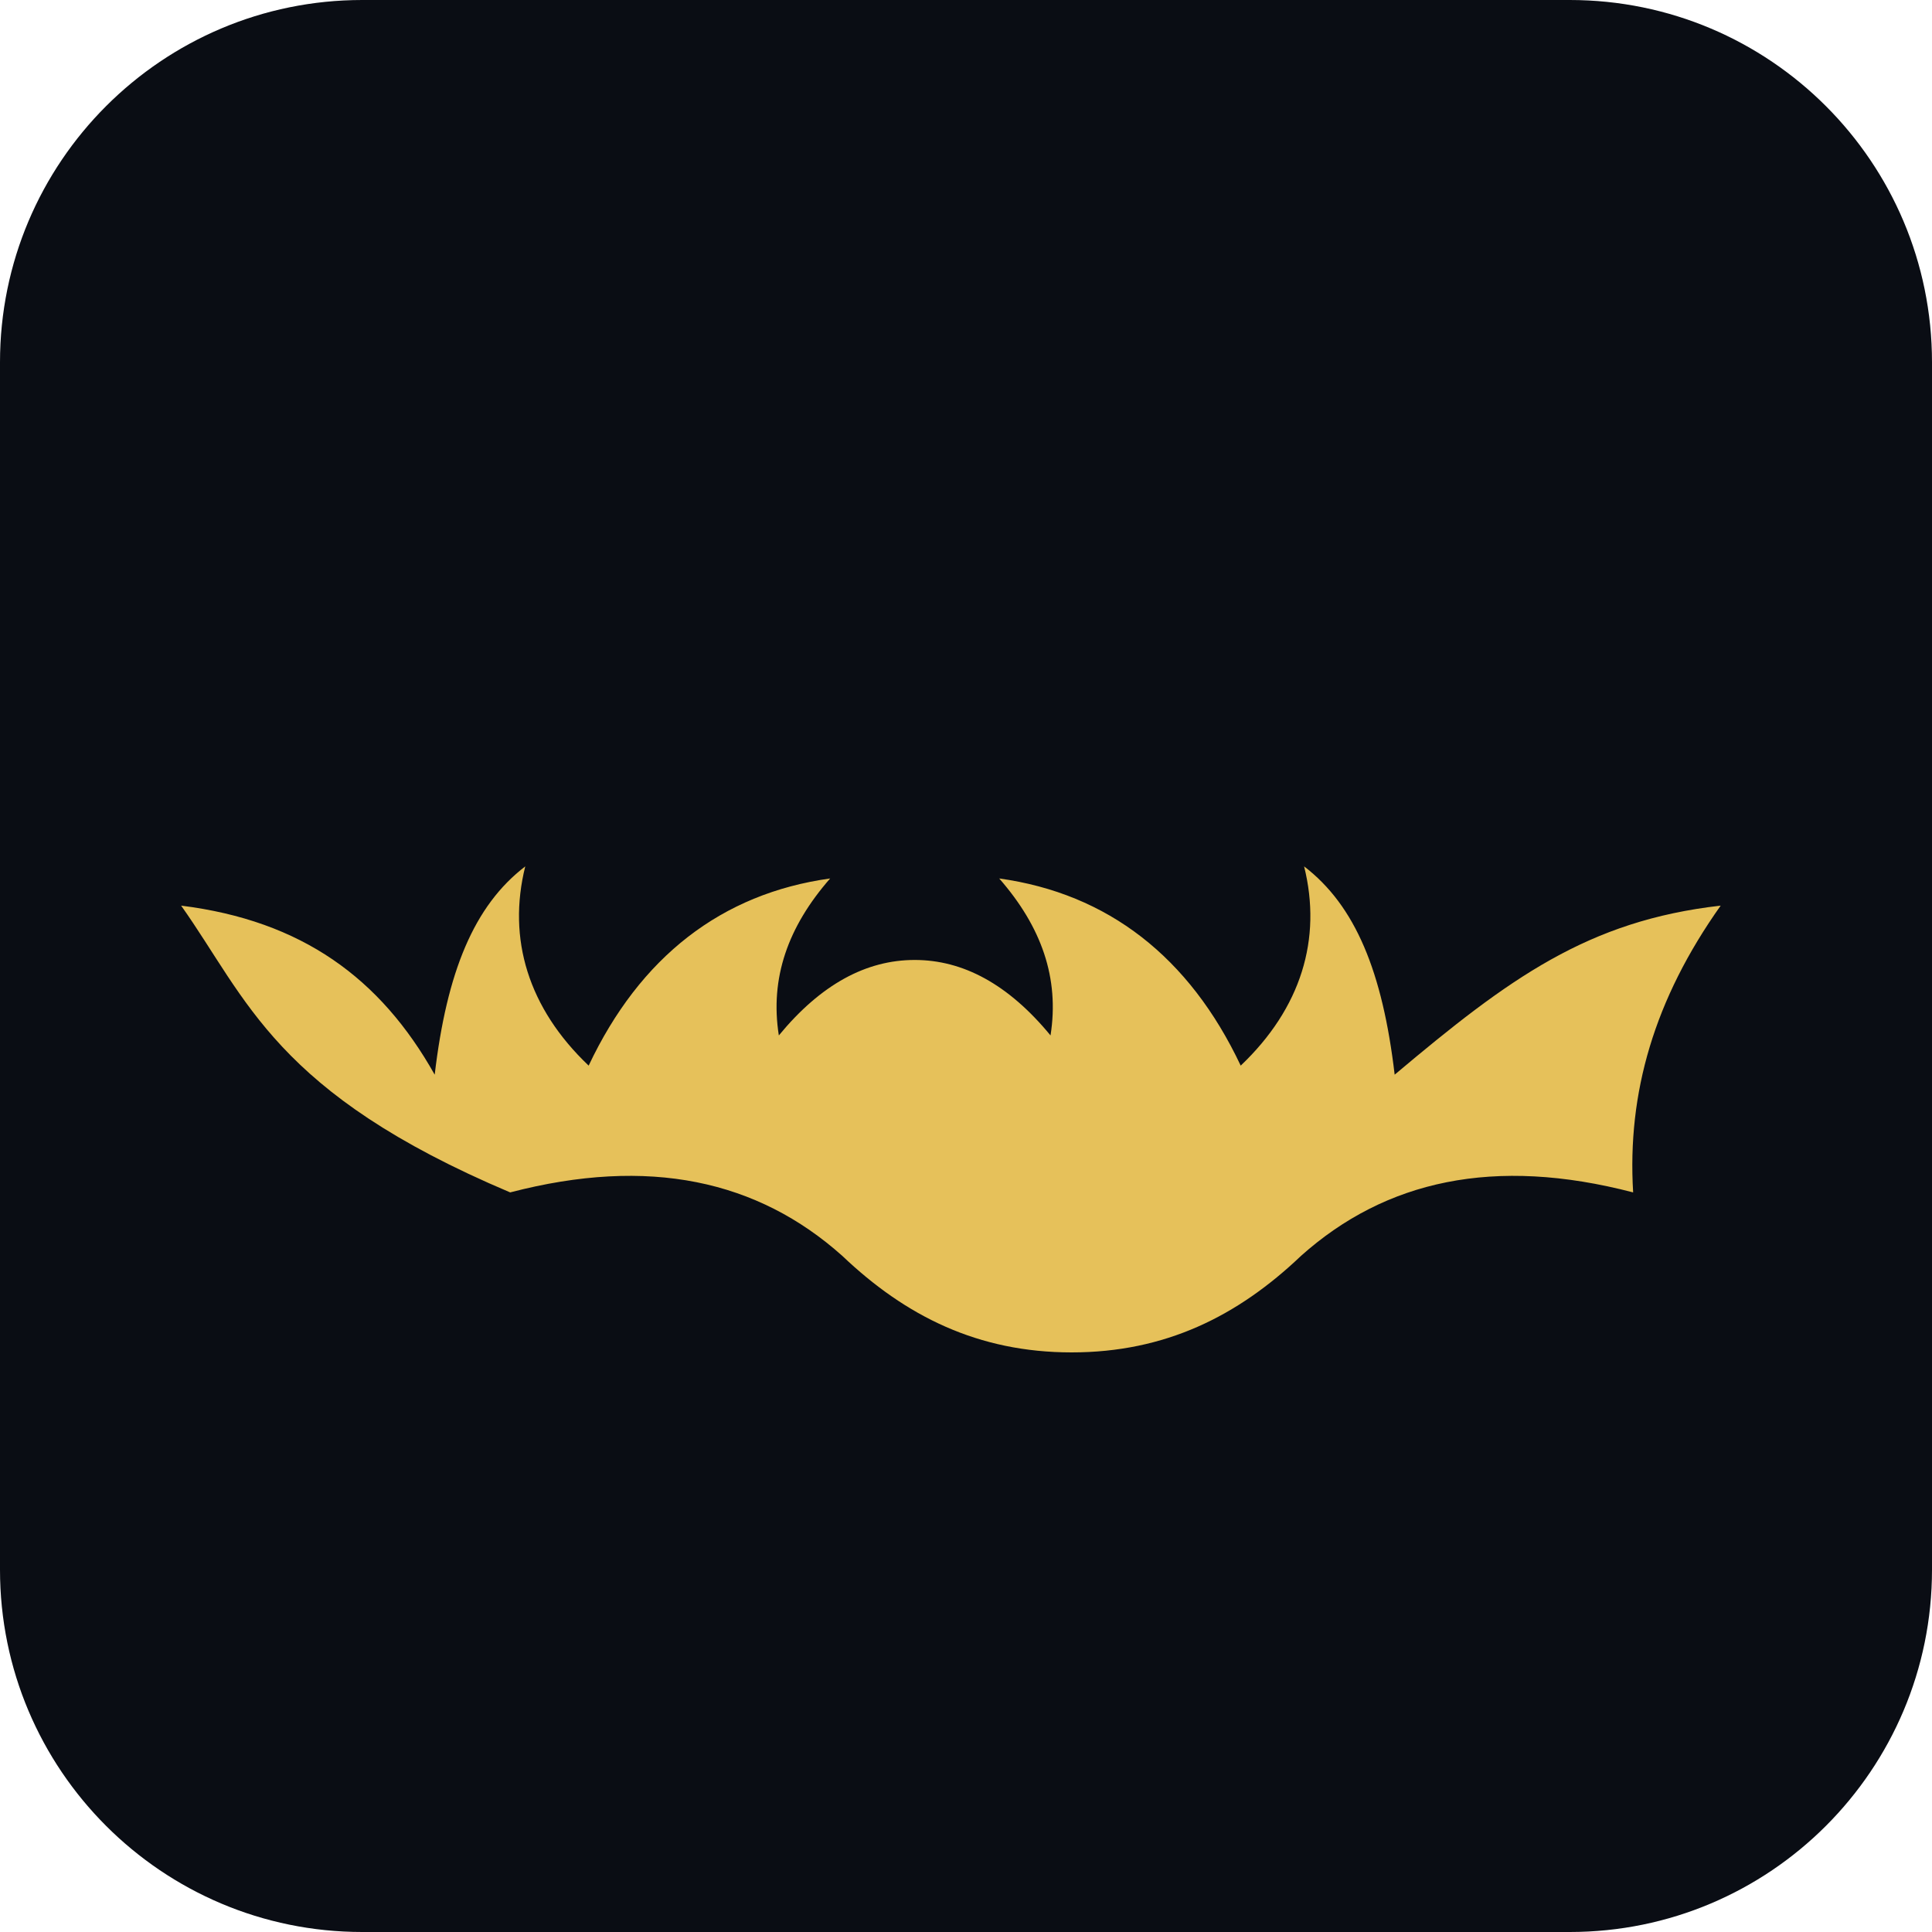
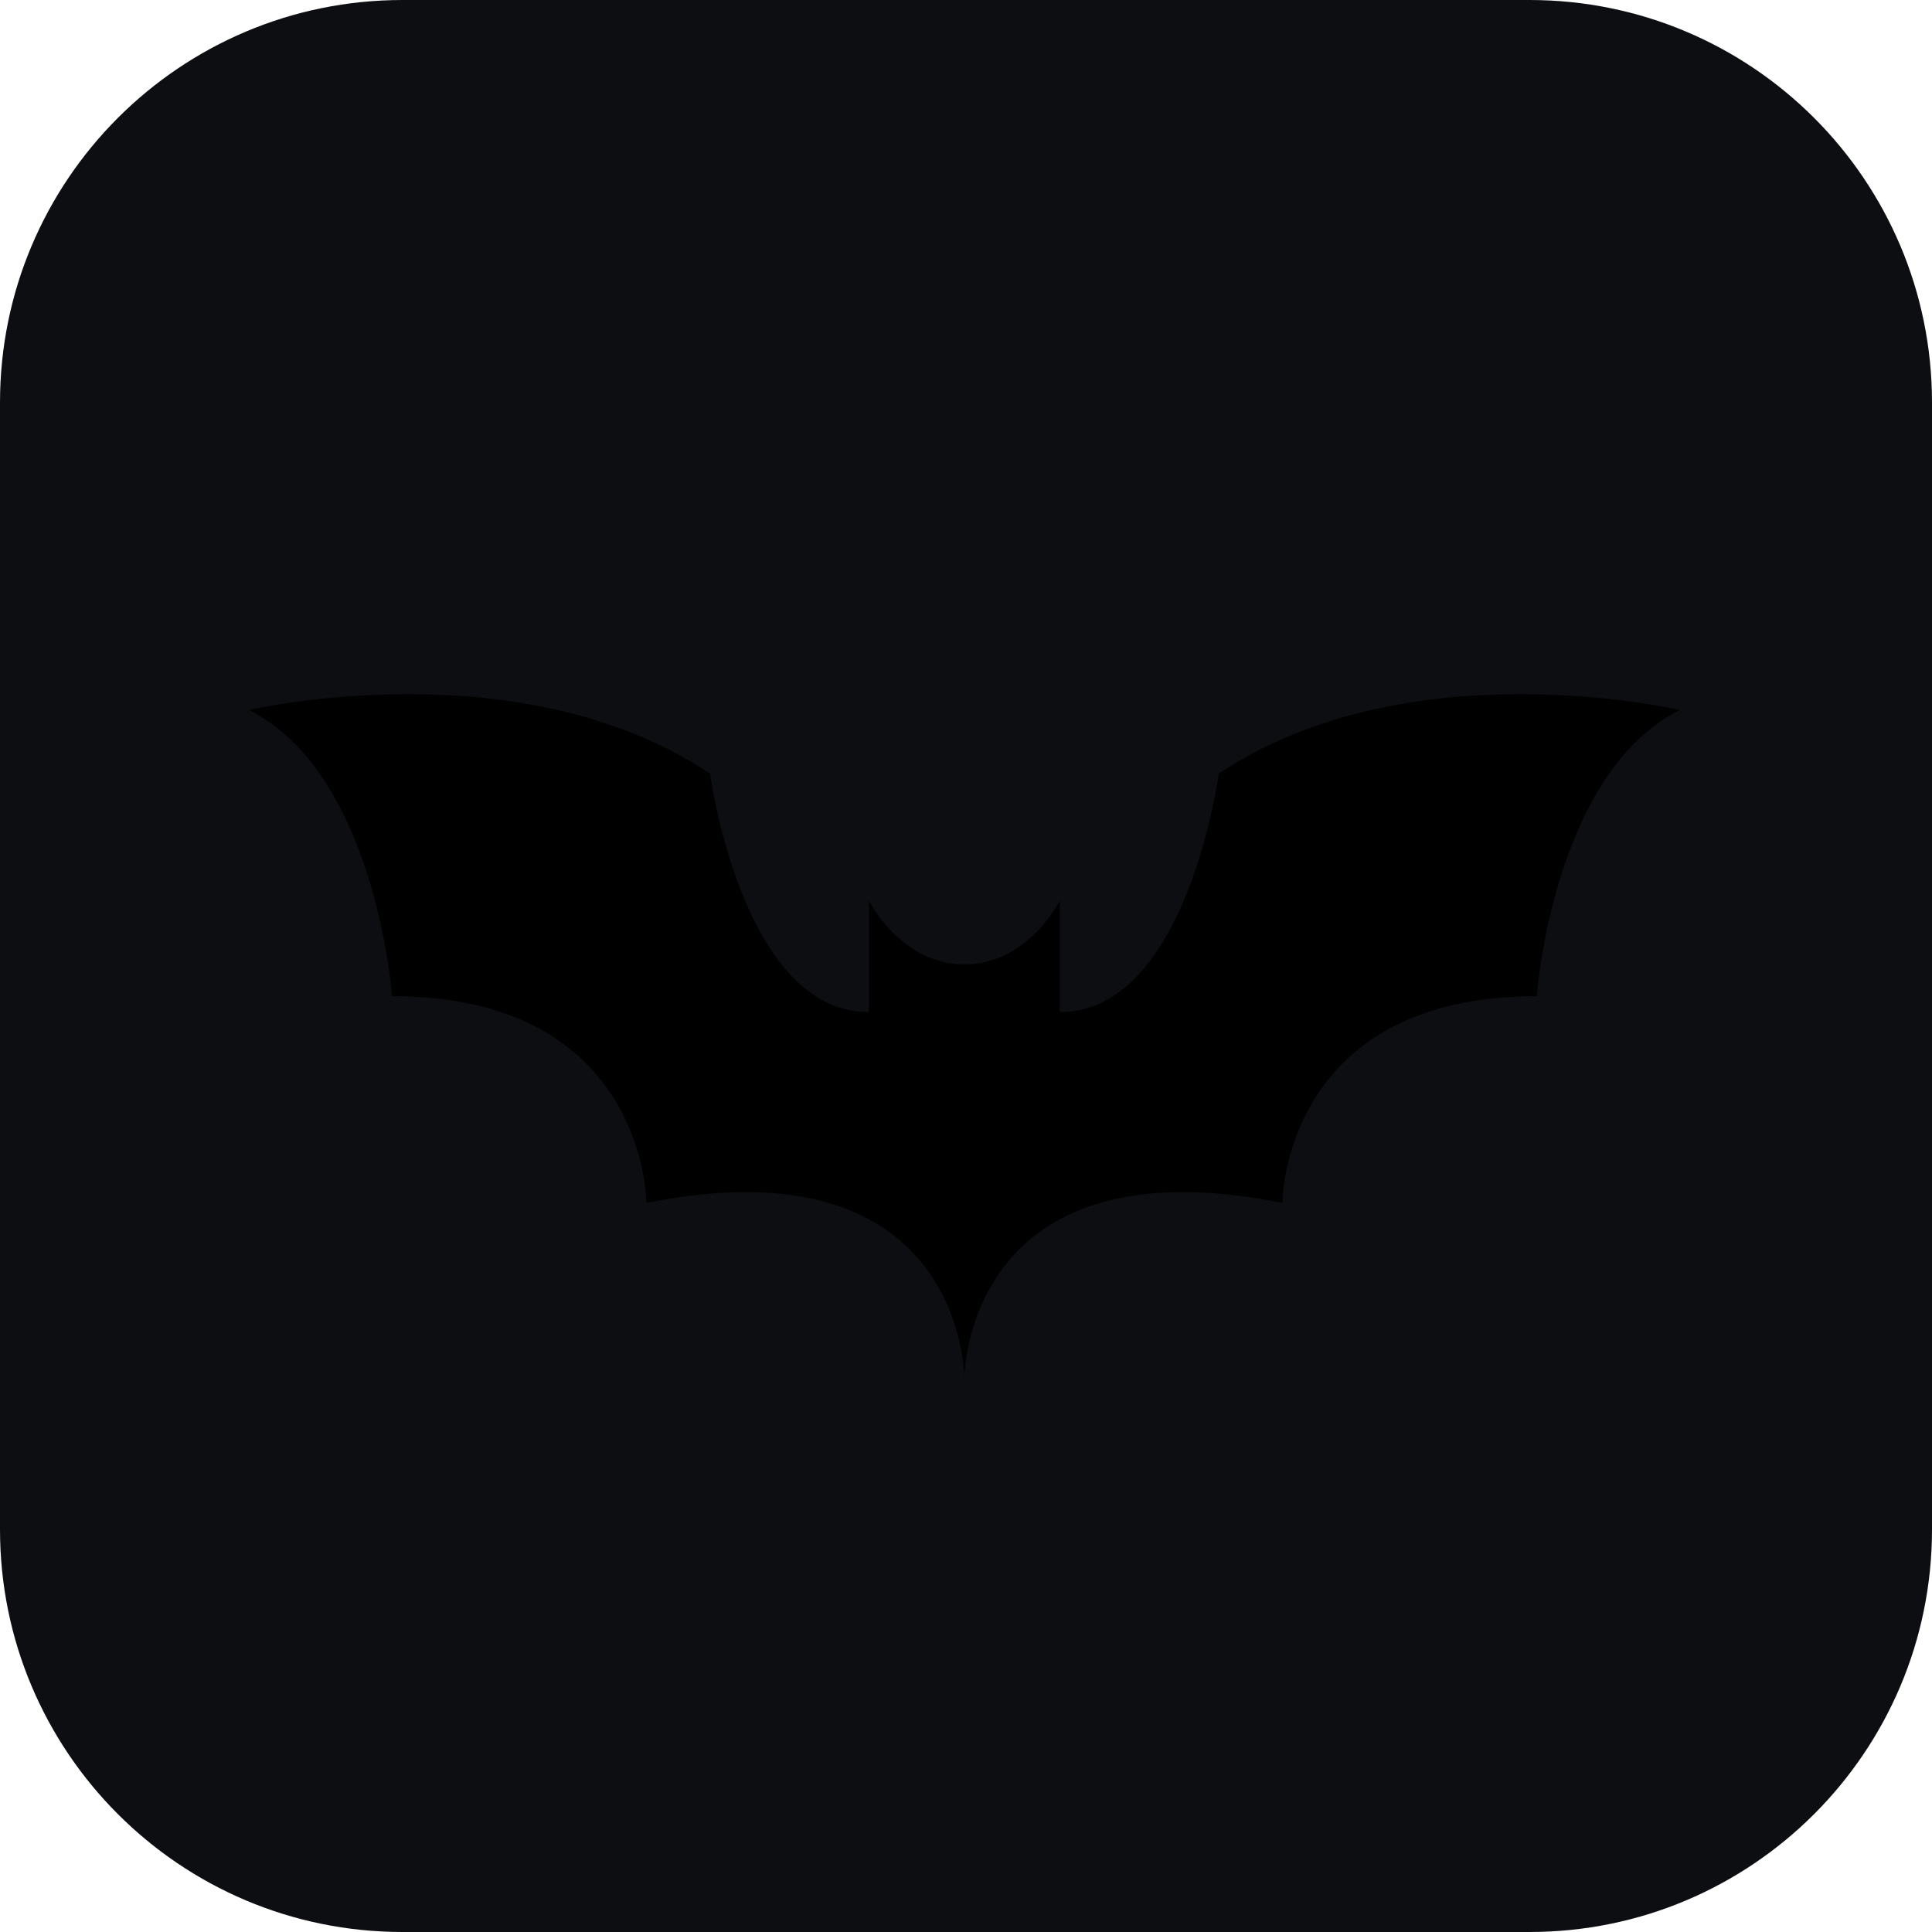
- <svg xmlns="http://www.w3.org/2000/svg" viewBox="0 0 64 64" width="64" height="64">
-   <rect width="64" height="64" rx="12" fill="#0a0d14" />
-   <path fill="#e6c15a" d="M6 30c4 .5 6.6 2.4 8.4 5.6.4-3.4 1.3-5.6 3-6.9-.6 2.4.1 4.7 2.1 6.6 1.7-3.6 4.4-5.7 8-6.2-1.4 1.6-2 3.3-1.7 5.2 1.4-1.7 2.9-2.5 4.5-2.5s3.1.8 4.5 2.5c.3-1.9-.3-3.6-1.7-5.2 3.6.5 6.3 2.6 8 6.2 2-1.9 2.7-4.2 2.1-6.6 1.7 1.3 2.6 3.5 3 6.9C50 32.4 52.6 30.5 57 30c-2.2 3.1-3.1 6.2-2.9 9.5-4.6-1.2-8.2-.4-11 2.1-2.1 2-4.5 3.2-7.6 3.2s-5.5-1.2-7.6-3.2c-2.8-2.5-6.4-3.3-11-2.1C9.1 36.2 8.2 33.1 6 30Z" />
+ <svg xmlns="http://www.w3.org/2000/svg" viewBox="0 0 24 24" width="64" height="64">
+   <rect width="24" height="24" rx="5" fill="#0d0e12" />
+   <g transform="translate(2.5 2.5) scale(0.79)" fill="#e6c15a">
+     <path fill="currentColor" d="M.75 8S5 7 8 9c0 0 .5 3.75 2.5 3.75V11s.5 1 1.5 1s1.5-1 1.5-1v1.75C15.5 12.75 16 9 16 9c3-2 7.25-1 7.25-1c-2 1-2.25 4.5-2.25 4.5c-4 0-4 3.25-4 3.25c-5-1-5 2.75-5 2.75s0-3.75-5-2.75c0 0 0-3.25-4-3.25C3 12.5 2.75 9 .75 8" />
+   </g>
</svg>
